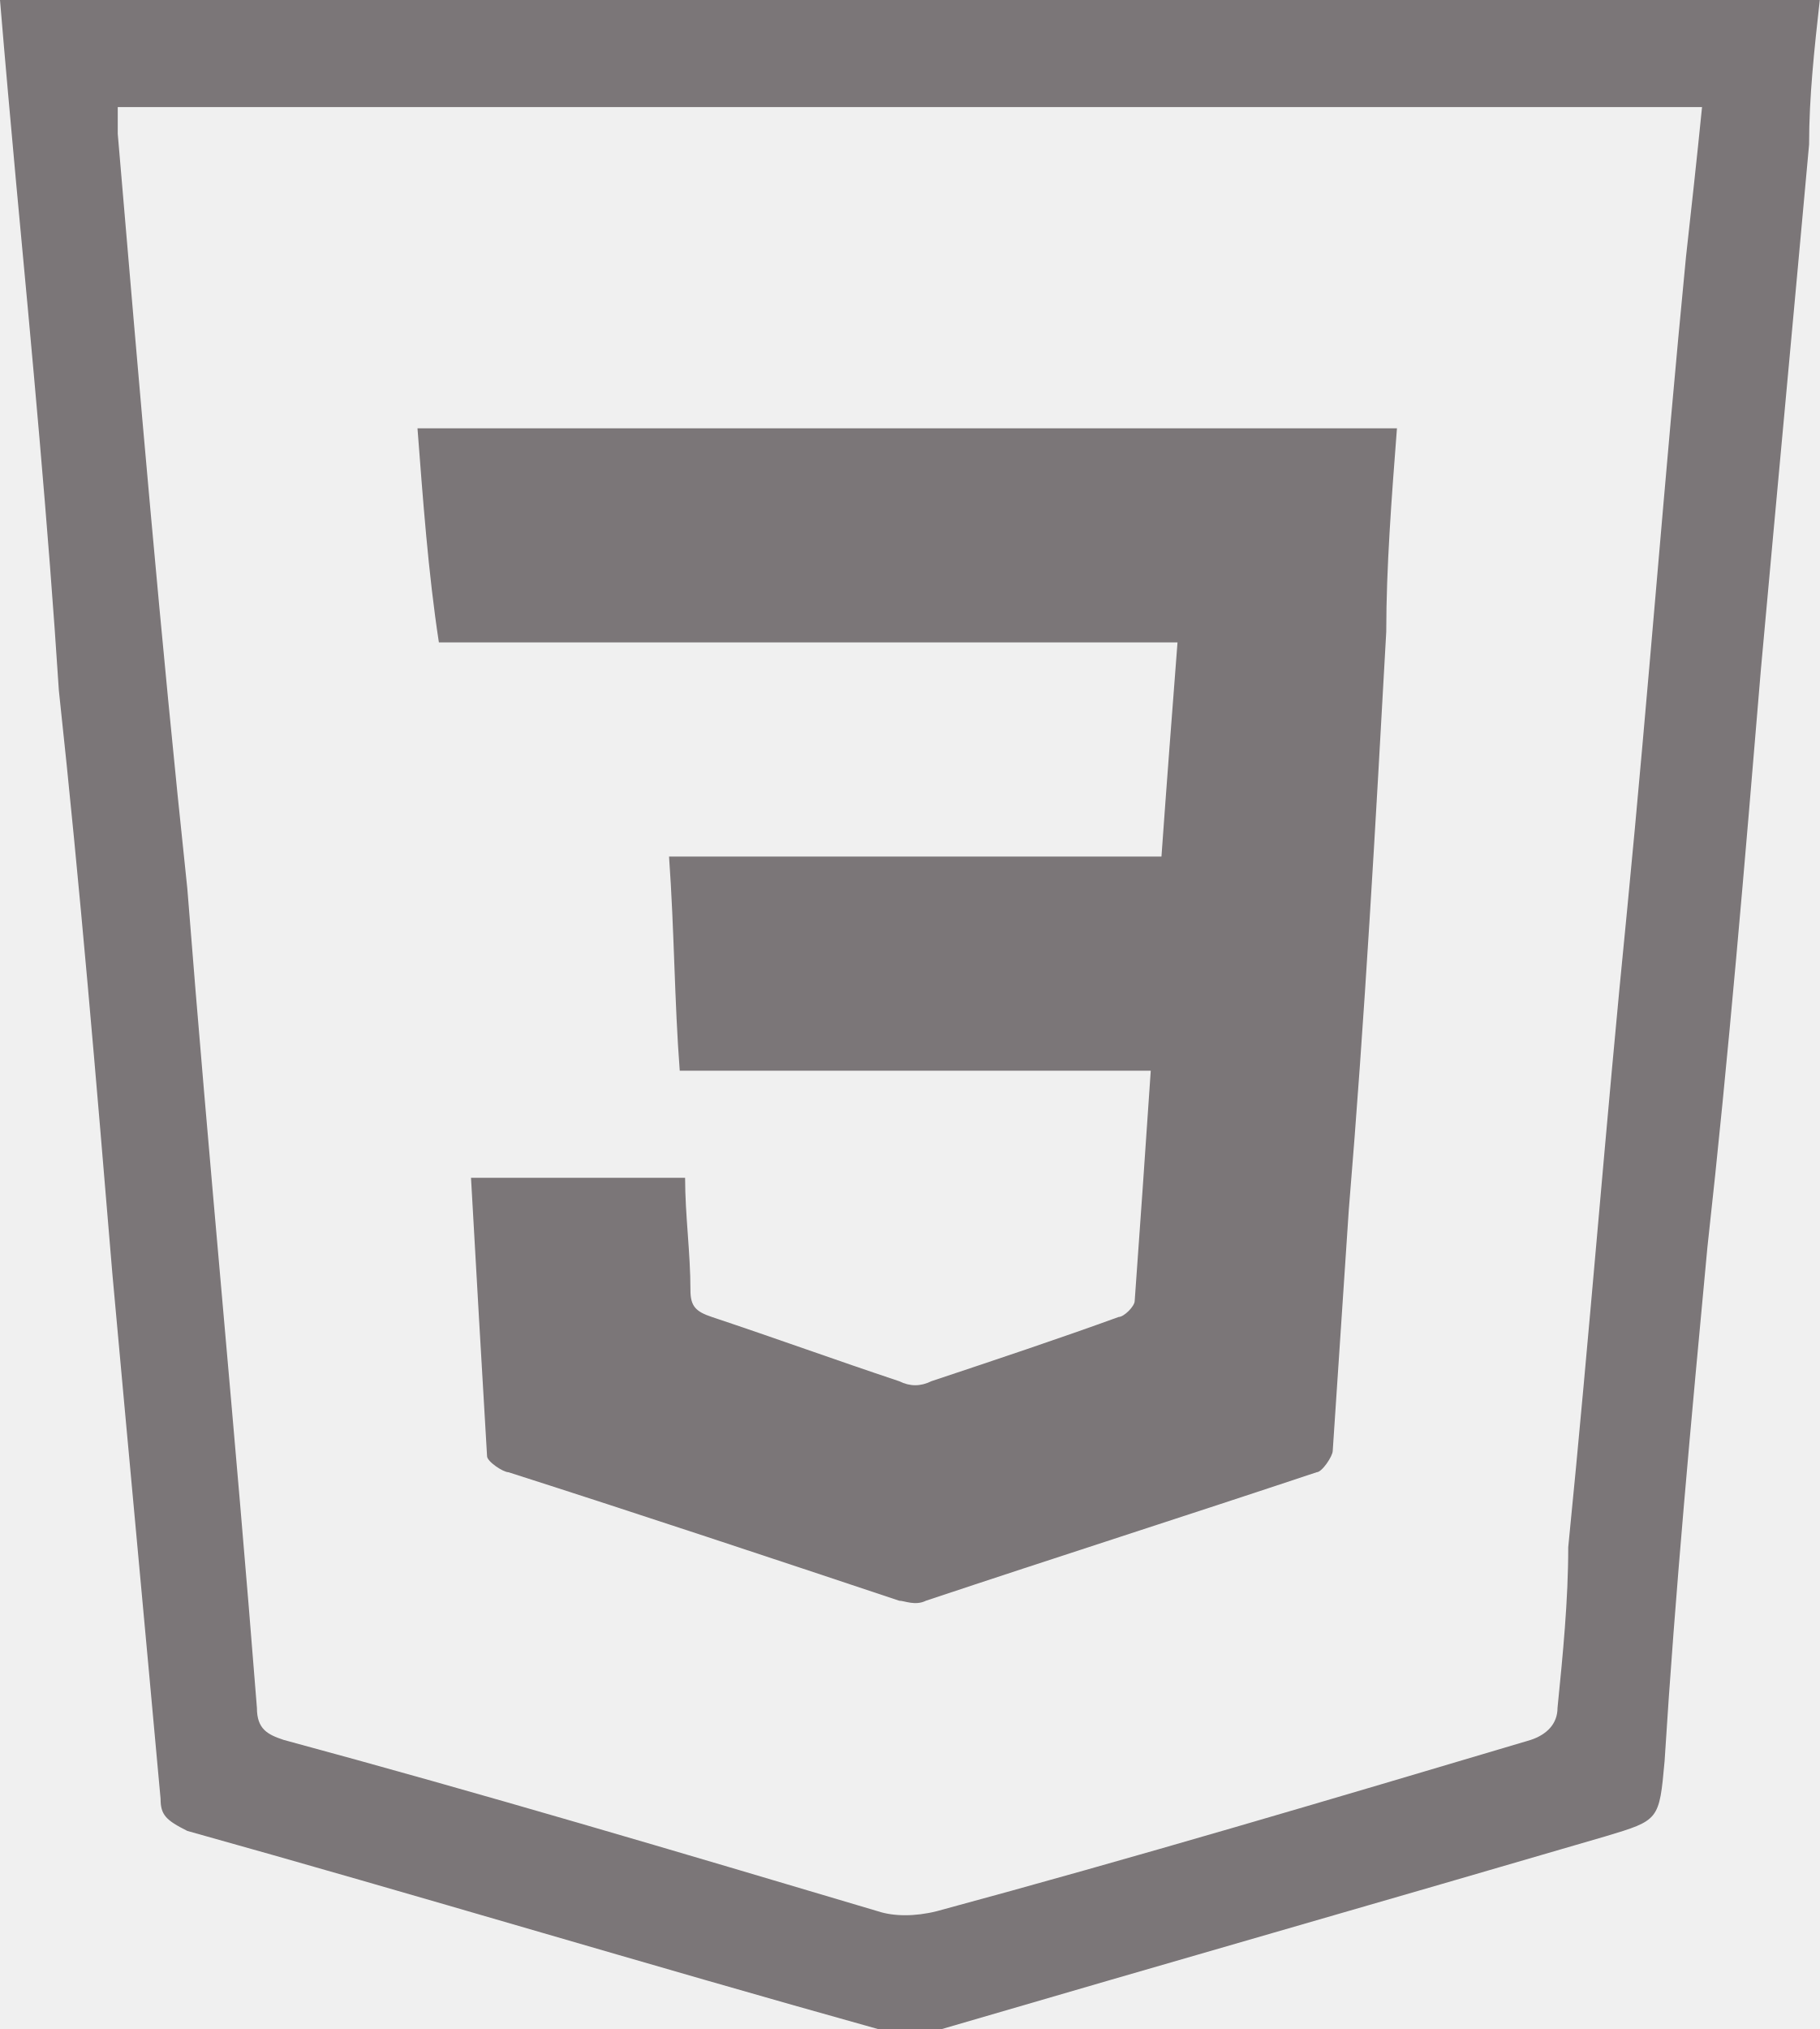
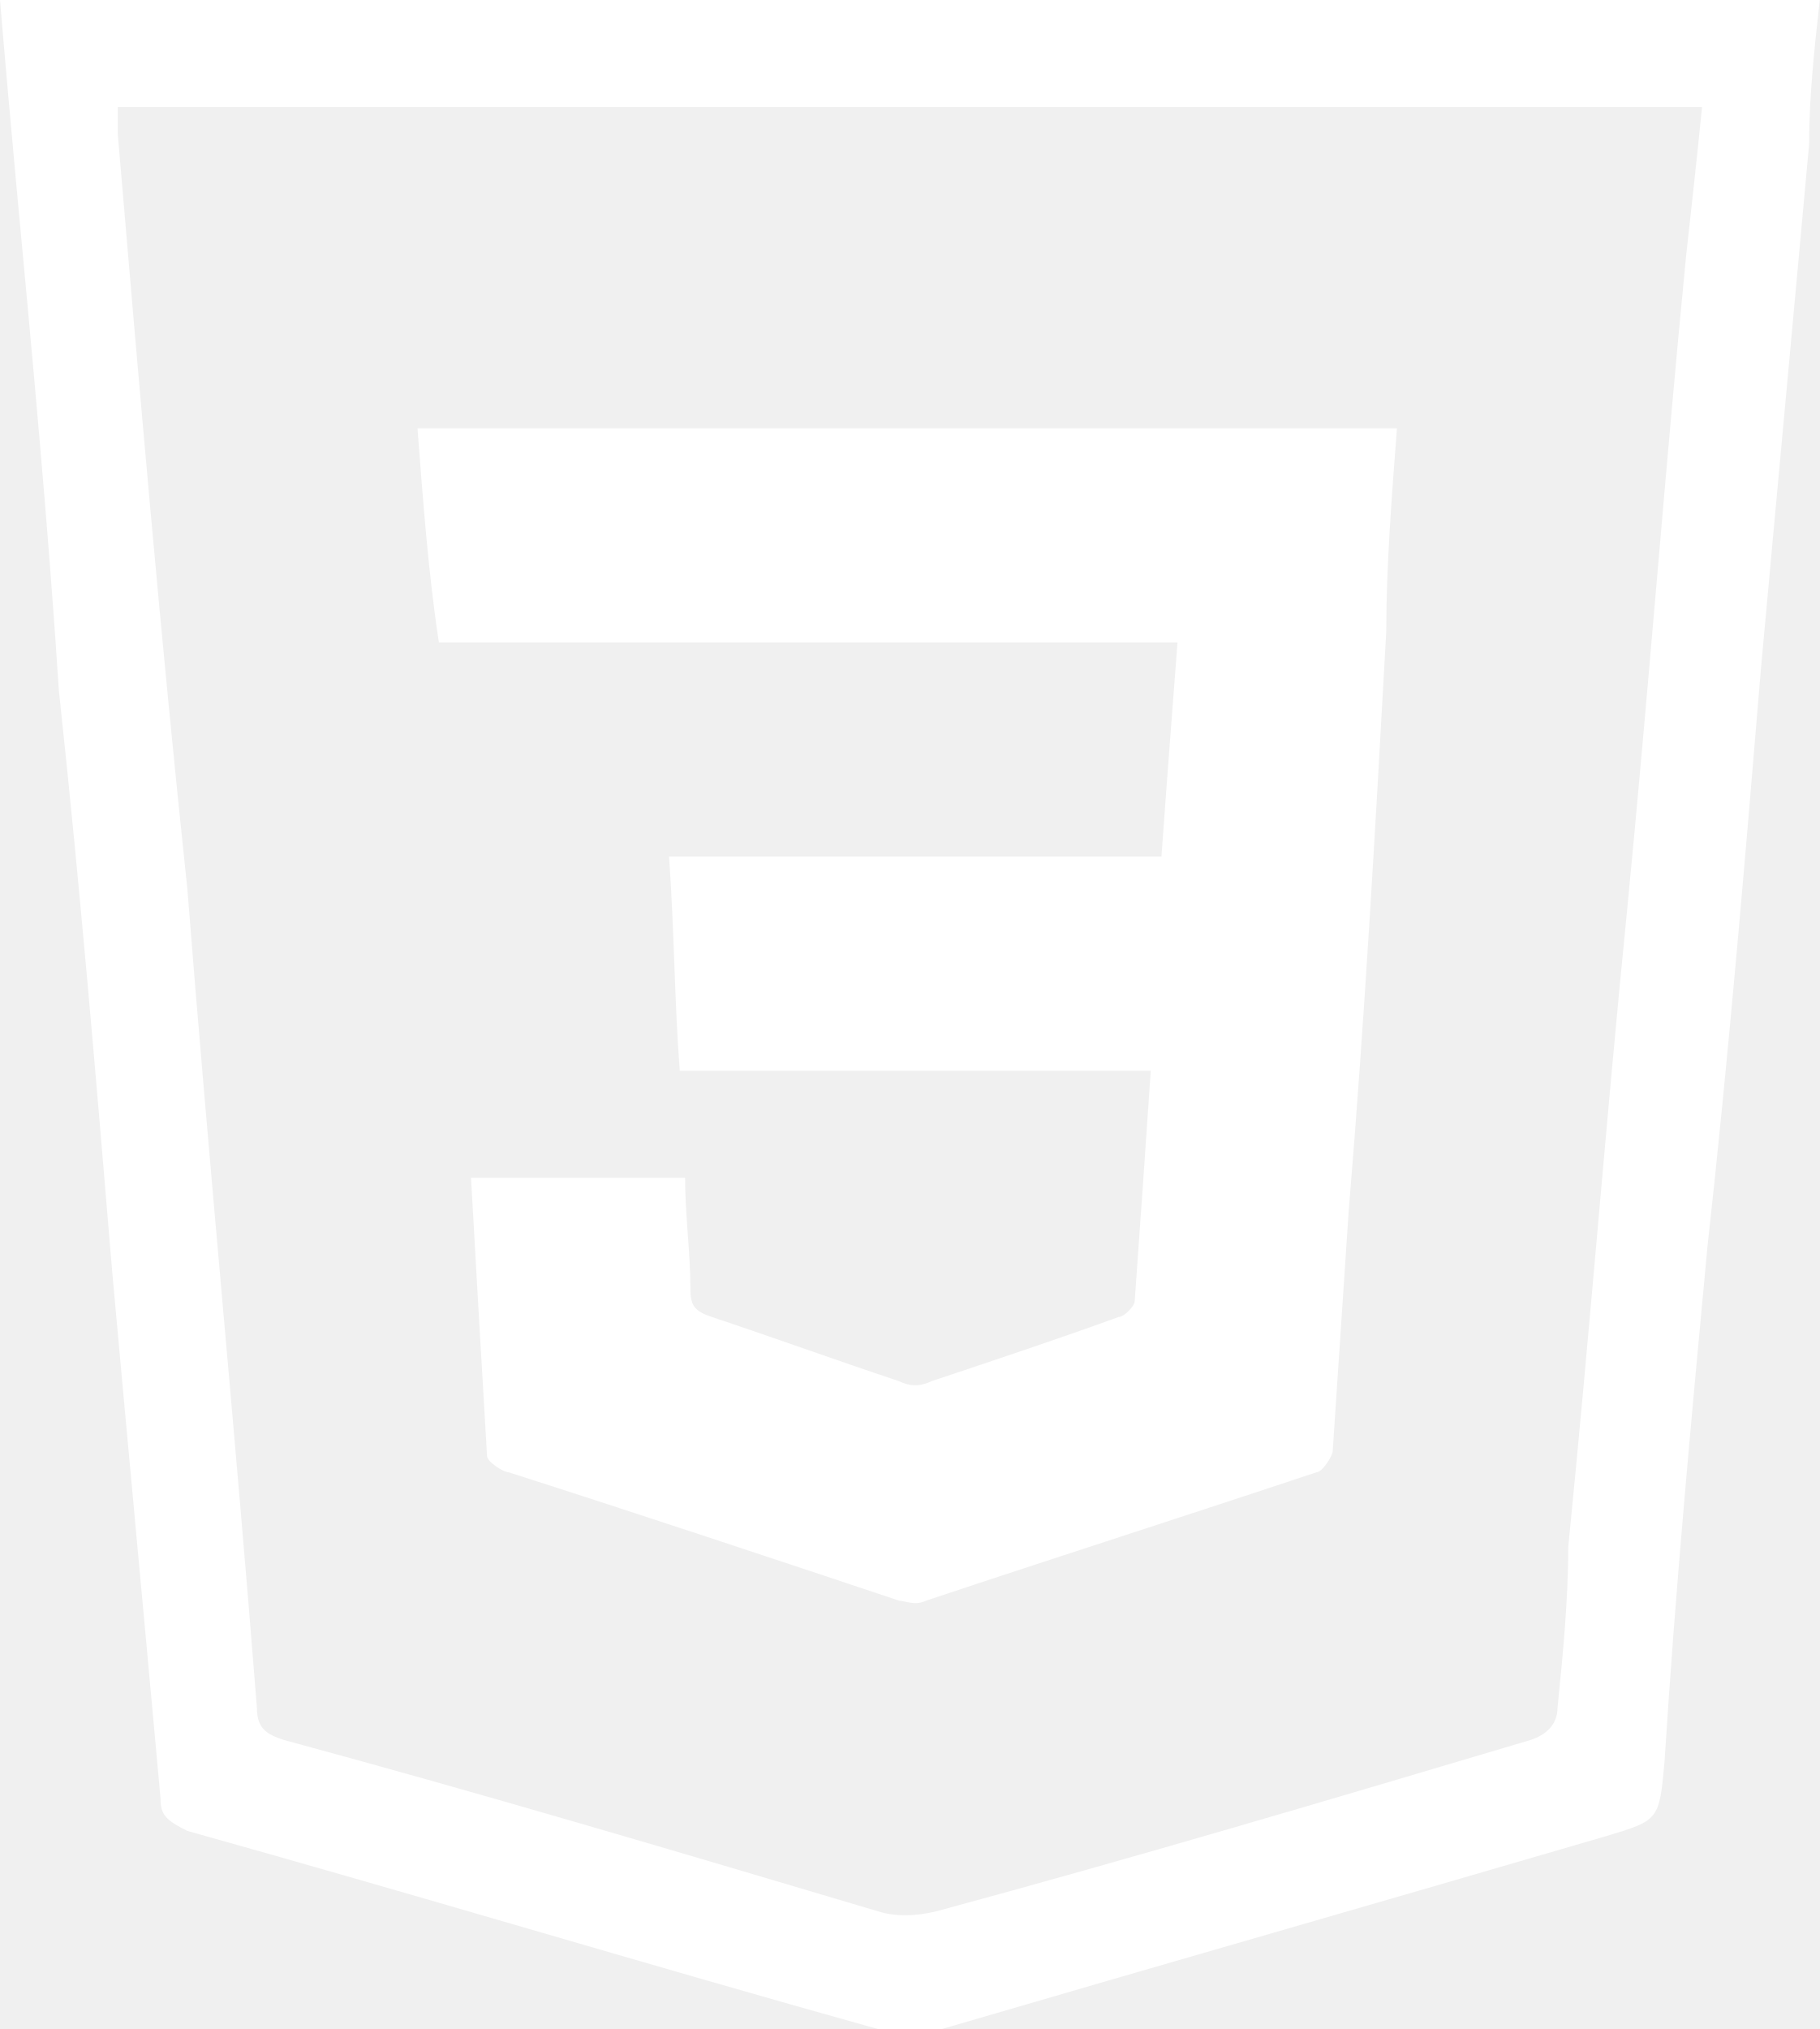
<svg xmlns="http://www.w3.org/2000/svg" version="1.1" id="Calque_1" x="0px" y="0px" viewBox="0 0 34 37.9" style="enable-background:new 0 0 34 37.9;" xml:space="preserve">
  <style type="text/css">
	.st0{opacity:0.99;}
- 	.st1{fill:#7A7577;}
+ 	.st1{fill:#FFFFFF;}
</style>
  <g class="st0">
    <path class="st1" d="M0,0c11.3,0,22.6,0,34,0c-0.1,0.9-0.2,1.8-0.2,2.7c-0.3,3.3-0.6,6.5-0.9,9.8c-0.3,3.6-0.6,7.2-1,10.8   c-0.3,3.2-0.6,6.4-0.8,9.6C31,34,31,34,30,34.3c-4.1,1.2-8.3,2.4-12.4,3.6c-0.4,0.1-0.8,0.1-1.2,0c-4.3-1.2-8.6-2.5-12.9-3.7   C3.1,34,3,33.9,3,33.6c-0.3-3.3-0.6-6.5-0.9-9.8c-0.3-3.6-0.6-7.2-1-10.9C0.9,9.8,0.6,6.6,0.3,3.4C0.2,2.3,0.1,1.2,0,0z M2.2,2   c0,0.2,0,0.4,0,0.5C2.6,7.2,3,11.9,3.5,16.6c0.4,5.1,0.9,10.2,1.3,15.3c0,0.4,0.2,0.5,0.5,0.6c3.7,1,7.4,2.1,11.1,3.2   c0.3,0.1,0.7,0.1,1.1,0c3.7-1,7.4-2.1,11.1-3.2c0.3-0.1,0.5-0.3,0.5-0.6c0.1-1,0.2-2,0.2-3c0.4-4,0.7-7.9,1.1-11.9   c0.4-4.1,0.7-8.1,1.1-12.2C31.6,3.9,31.7,3,31.8,2C21.9,2,12.1,2,2.2,2z" />
    <path class="st1" d="M8.8,22c1.4,0,2.7,0,4,0c0,0.7,0.1,1.4,0.1,2.1c0,0.3,0.1,0.4,0.4,0.5c1.2,0.4,2.3,0.8,3.5,1.2   c0.2,0.1,0.4,0.1,0.6,0c1.2-0.4,2.4-0.8,3.5-1.2c0.1,0,0.3-0.2,0.3-0.3c0.1-1.4,0.2-2.8,0.3-4.3c-2.9,0-5.8,0-8.8,0   c-0.1-1.3-0.1-2.6-0.2-4c3.1,0,6.1,0,9.2,0c0.1-1.4,0.2-2.7,0.3-4c-4.6,0-9.2,0-13.8,0C8,10.7,7.9,9.3,7.8,8C13.9,8,20,8,26.1,8   c-0.1,1.3-0.2,2.6-0.2,3.8c-0.2,3.6-0.4,7.2-0.7,10.8c-0.1,1.5-0.2,3-0.3,4.5c0,0.1-0.2,0.4-0.3,0.4c-2.4,0.8-4.9,1.6-7.3,2.4   c-0.2,0.1-0.4,0-0.5,0c-2.4-0.8-4.8-1.6-7.3-2.4c-0.1,0-0.4-0.2-0.4-0.3C9,25.5,8.9,23.8,8.8,22z" />
  </g>
</svg>
